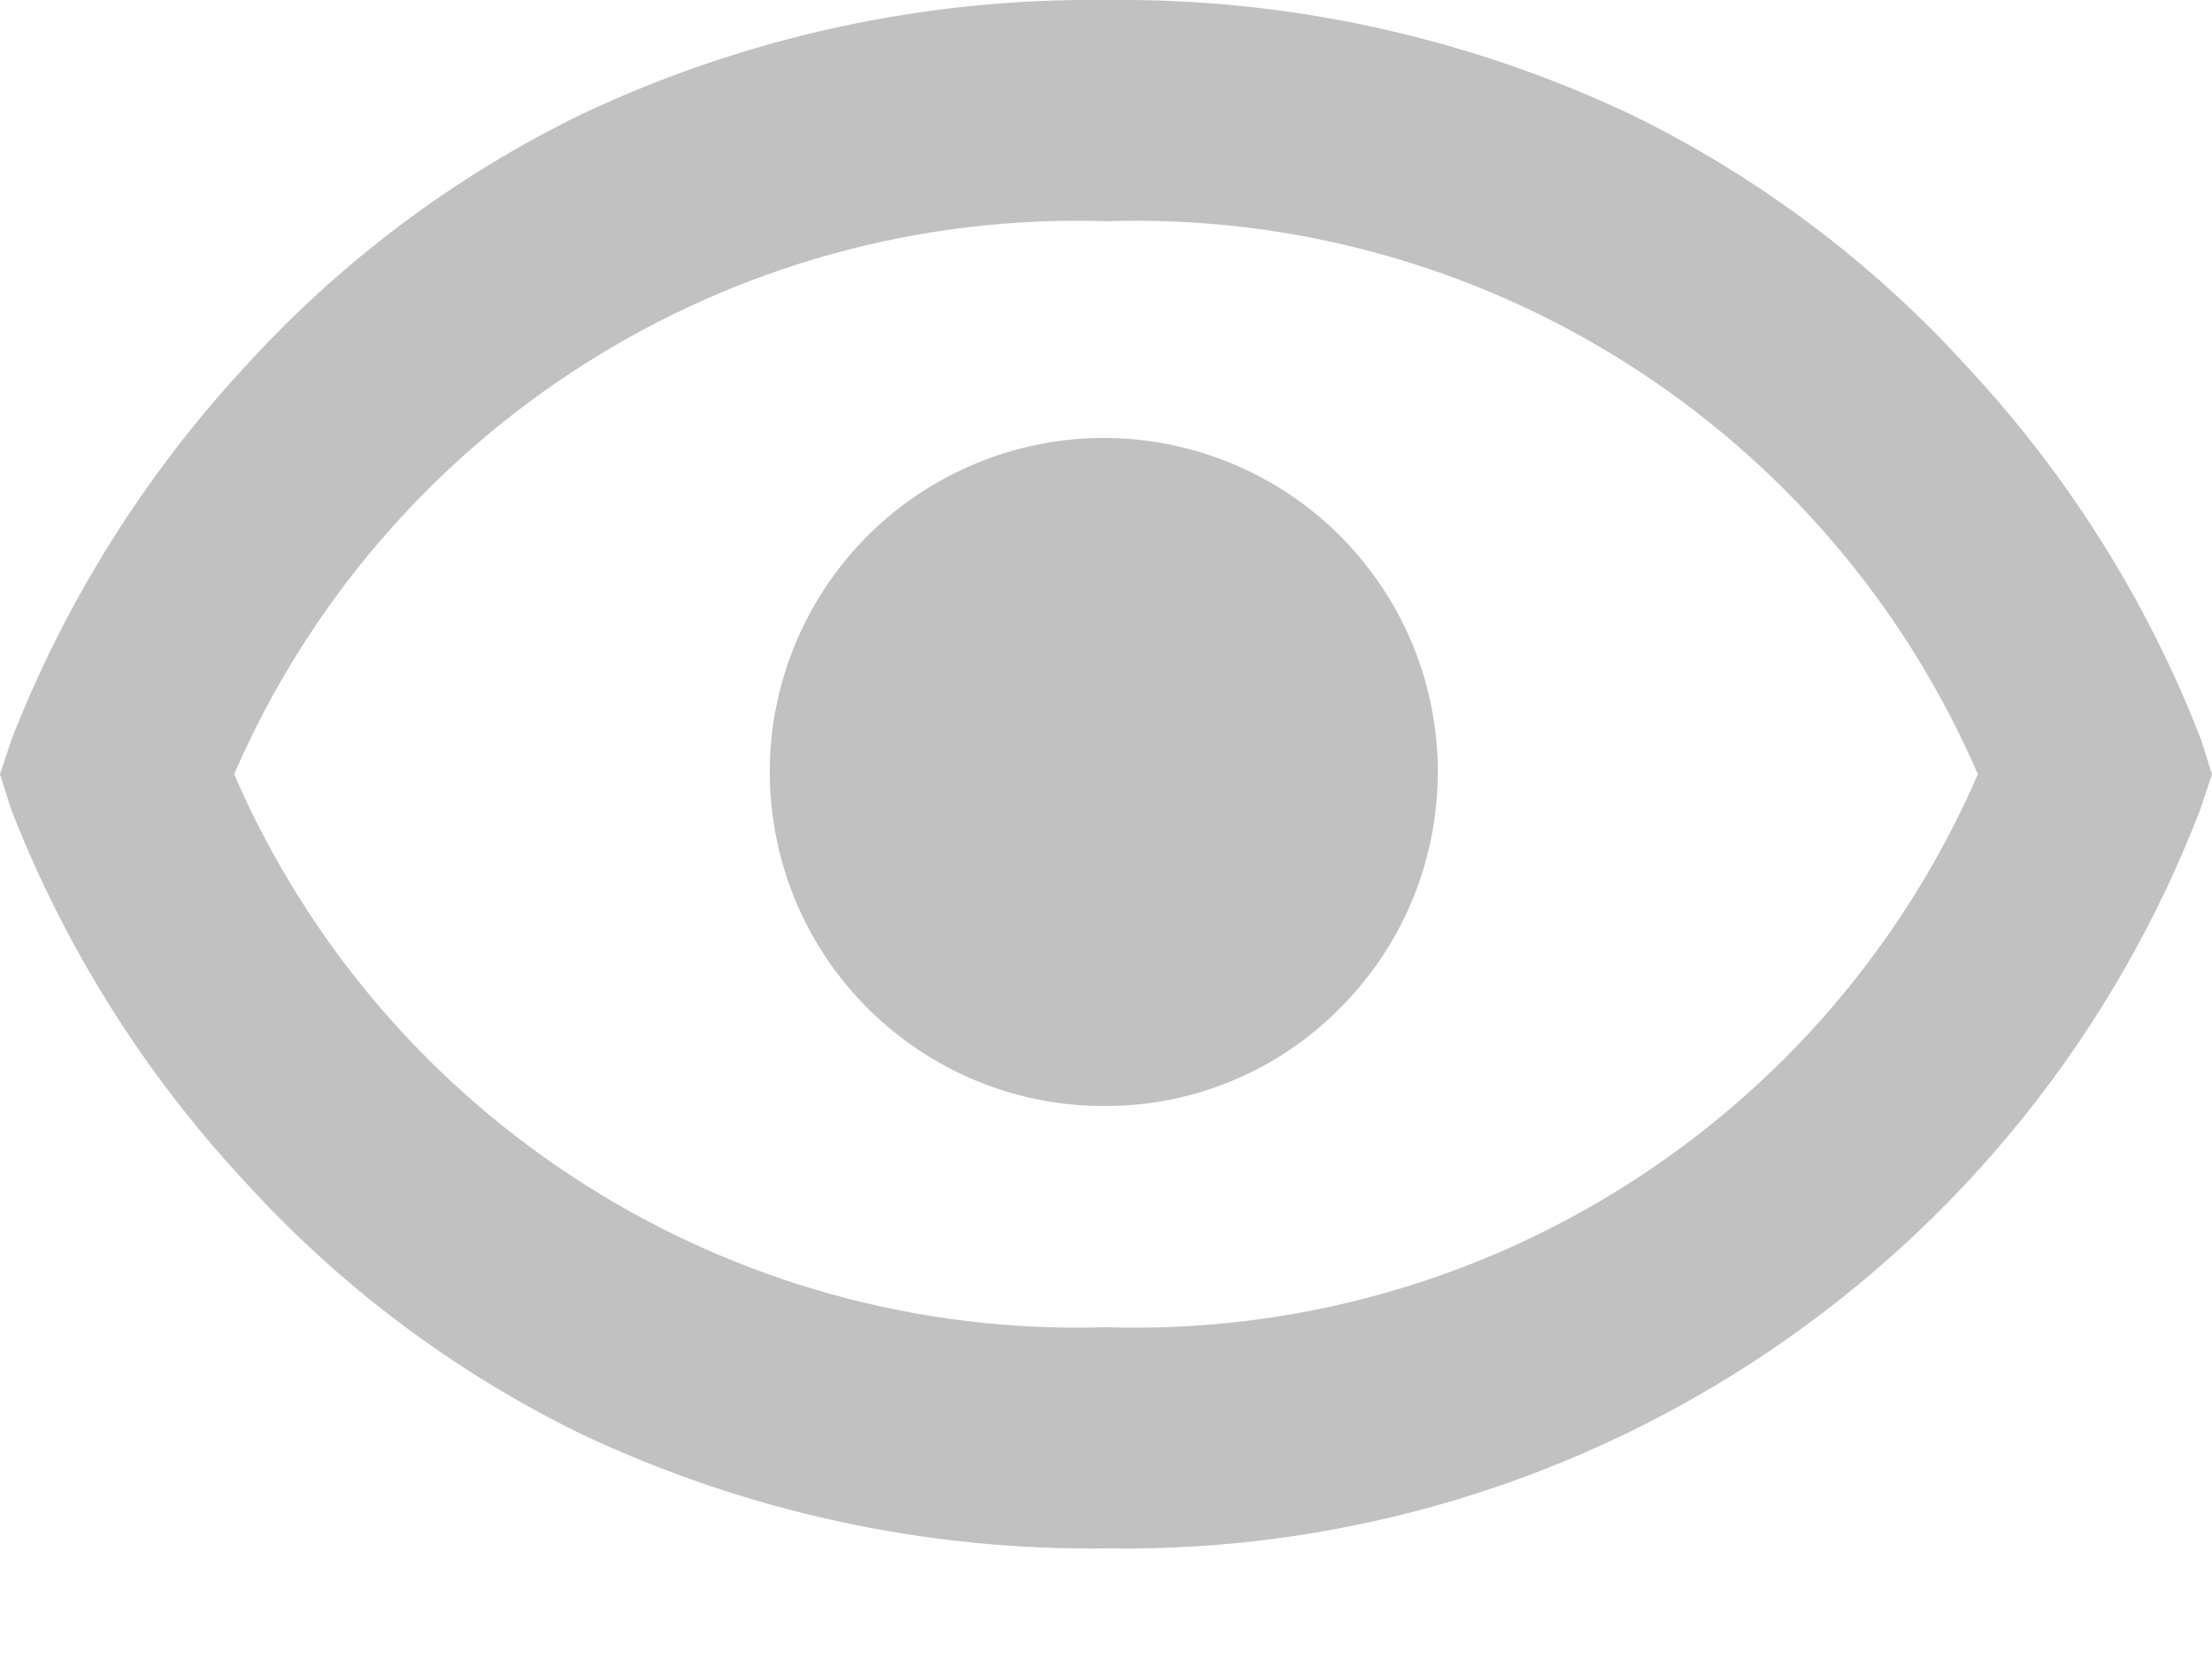
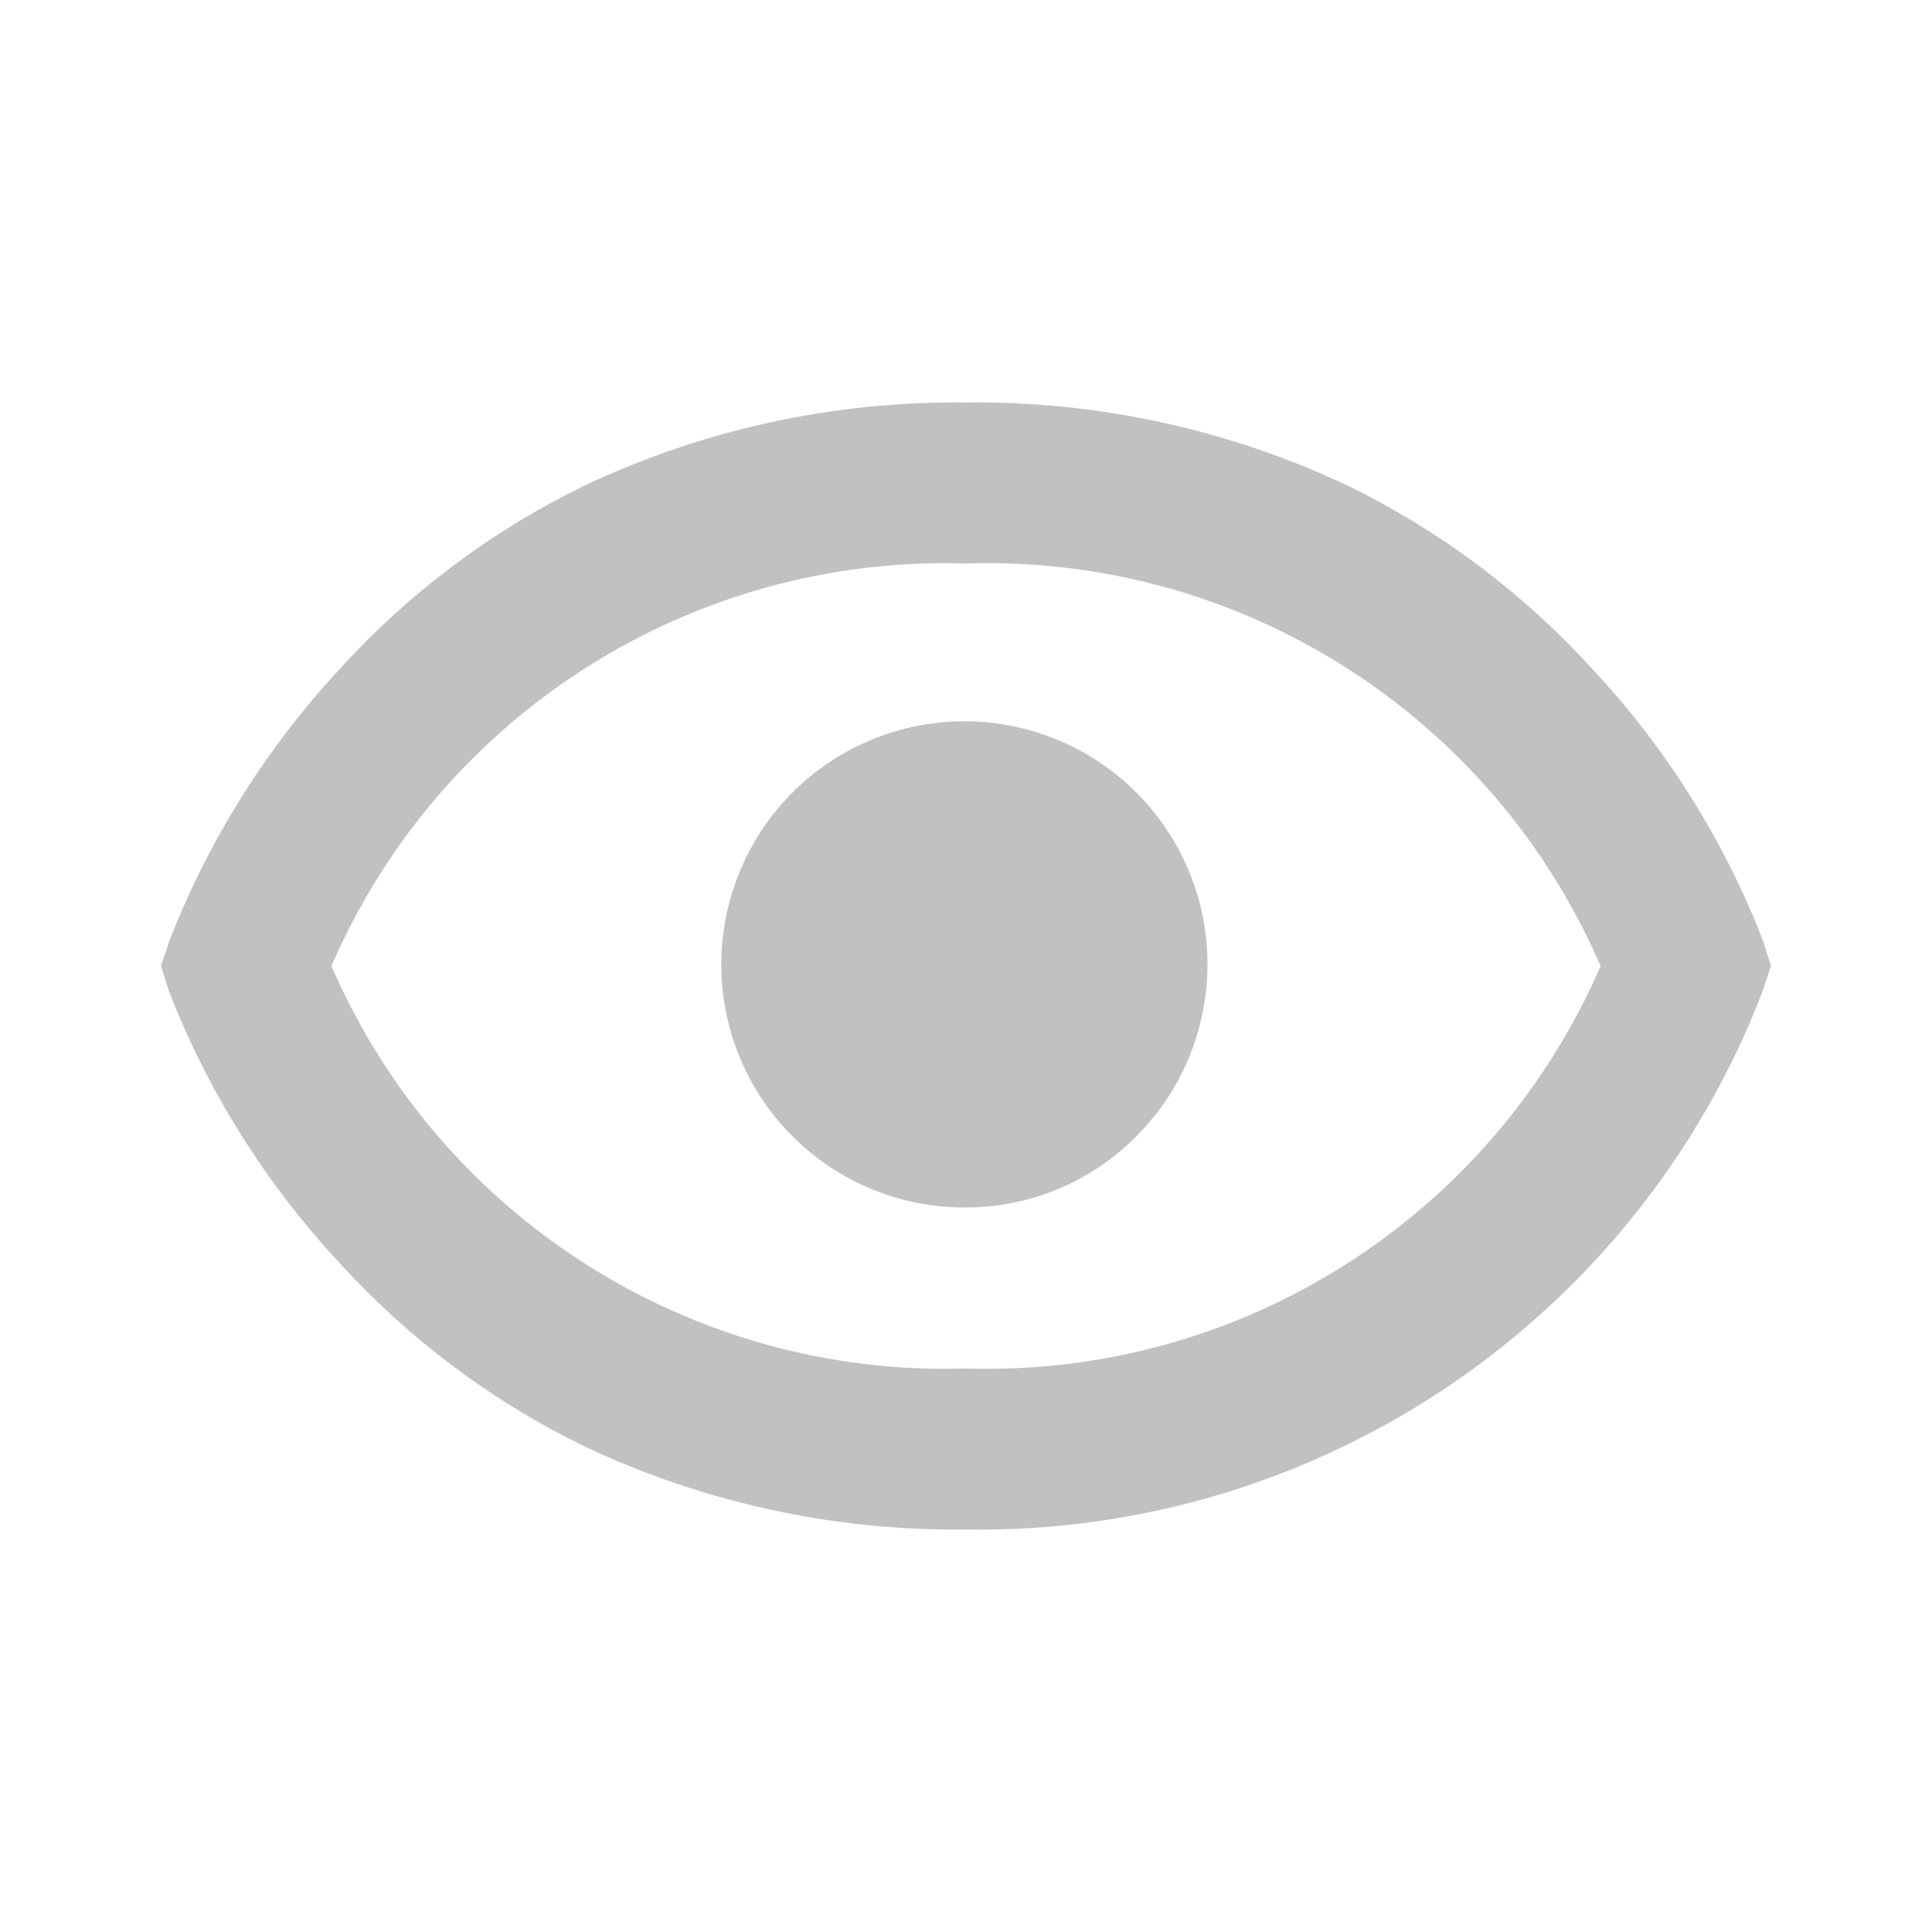
- <svg xmlns="http://www.w3.org/2000/svg" width="20" height="15" viewBox="0 0 20 15" fill="none">
-   <path id="coolicon" d="M10 14C8.36 14.021 6.737 13.666 5.254 12.965C4.105 12.404 3.073 11.63 2.213 10.683C1.302 9.704 0.585 8.562 0.1 7.316L0 7L0.105 6.684C0.591 5.44 1.306 4.297 2.214 3.317C3.073 2.37 4.105 1.596 5.254 1.035C6.737 0.334 8.36 -0.02 10 0C11.64 -0.02 13.263 0.334 14.746 1.035C15.895 1.596 16.927 2.37 17.787 3.317C18.699 4.295 19.416 5.437 19.9 6.684L20 7L19.895 7.316C18.326 11.4 14.374 14.069 10 14ZM10 2C6.596 1.893 3.471 3.875 2.117 7C3.471 10.125 6.596 12.107 10 12C13.404 12.107 16.528 10.125 17.883 7C16.53 3.874 13.405 1.891 10 2ZM10 10C8.557 10.01 7.309 8.997 7.021 7.584C6.733 6.17 7.484 4.75 8.815 4.194C10.146 3.637 11.685 4.1 12.489 5.299C13.292 6.497 13.135 8.096 12.115 9.116C11.556 9.681 10.795 10 10 10Z" fill="#C1C1C1" />
+ <svg xmlns="http://www.w3.org/2000/svg" width="24" height="24" viewBox="0 0 24 24" fill="none">
+   <g id="login_show">
+     <path id="login_show_2" d="M12 19C10.36 19.02 8.737 18.666 7.254 17.965C6.105 17.404 5.073 16.63 4.213 15.683C3.302 14.704 2.585 13.562 2.1 12.316L2 12L2.105 11.684C2.591 10.439 3.306 9.297 4.214 8.317C5.073 7.37 6.105 6.596 7.254 6.035C8.737 5.334 10.36 4.98 12 5C13.64 4.98 15.263 5.334 16.746 6.035C17.895 6.596 18.927 7.37 19.787 8.317C20.699 9.295 21.416 10.437 21.9 11.684L22 12L21.895 12.316C20.326 16.4 16.374 19.069 12 19ZM12 7C8.596 6.893 5.471 8.875 4.117 12C5.471 15.125 8.596 17.107 12 17C15.404 17.106 18.528 15.125 19.883 12C18.53 8.874 15.405 6.891 12 7ZM12 15C10.557 15.009 9.309 13.997 9.021 12.584C8.733 11.17 9.484 9.75 10.815 9.194C12.146 8.637 13.685 9.1 14.489 10.299C15.292 11.497 15.135 13.096 14.115 14.116C13.556 14.681 12.795 14.999 12 15Z" fill="#C1C1C1" />
+   </g>
</svg>
